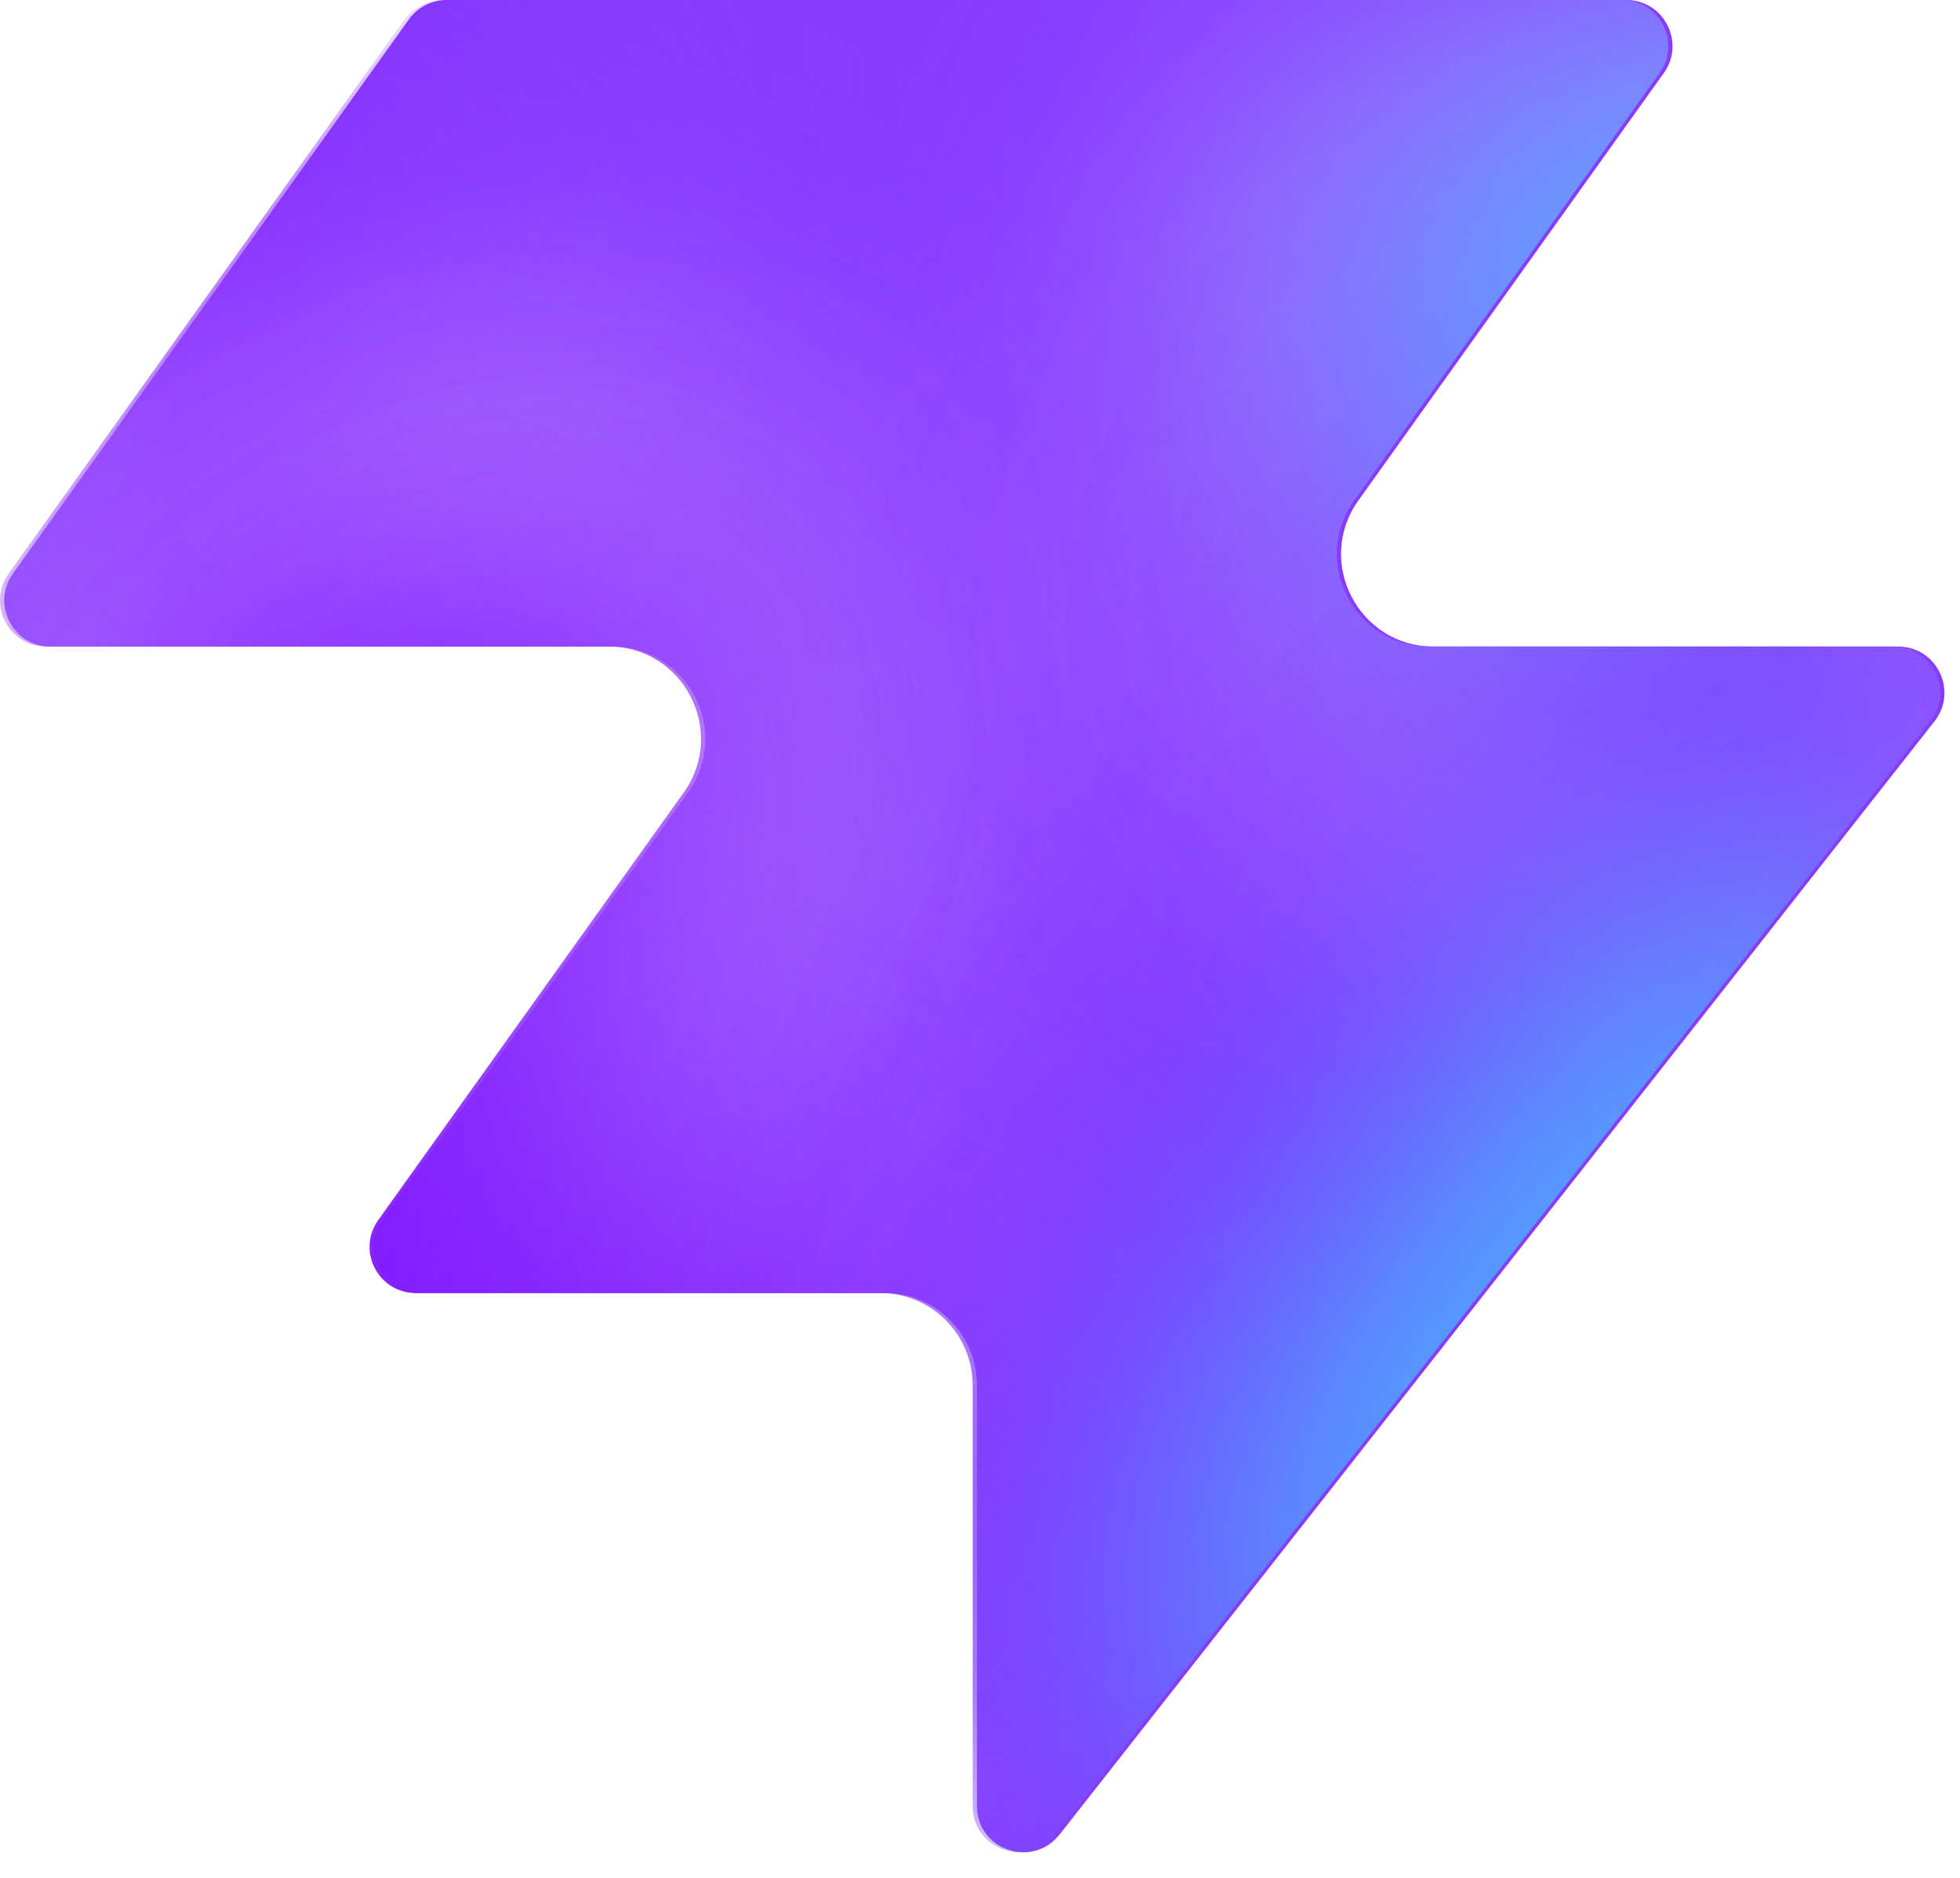
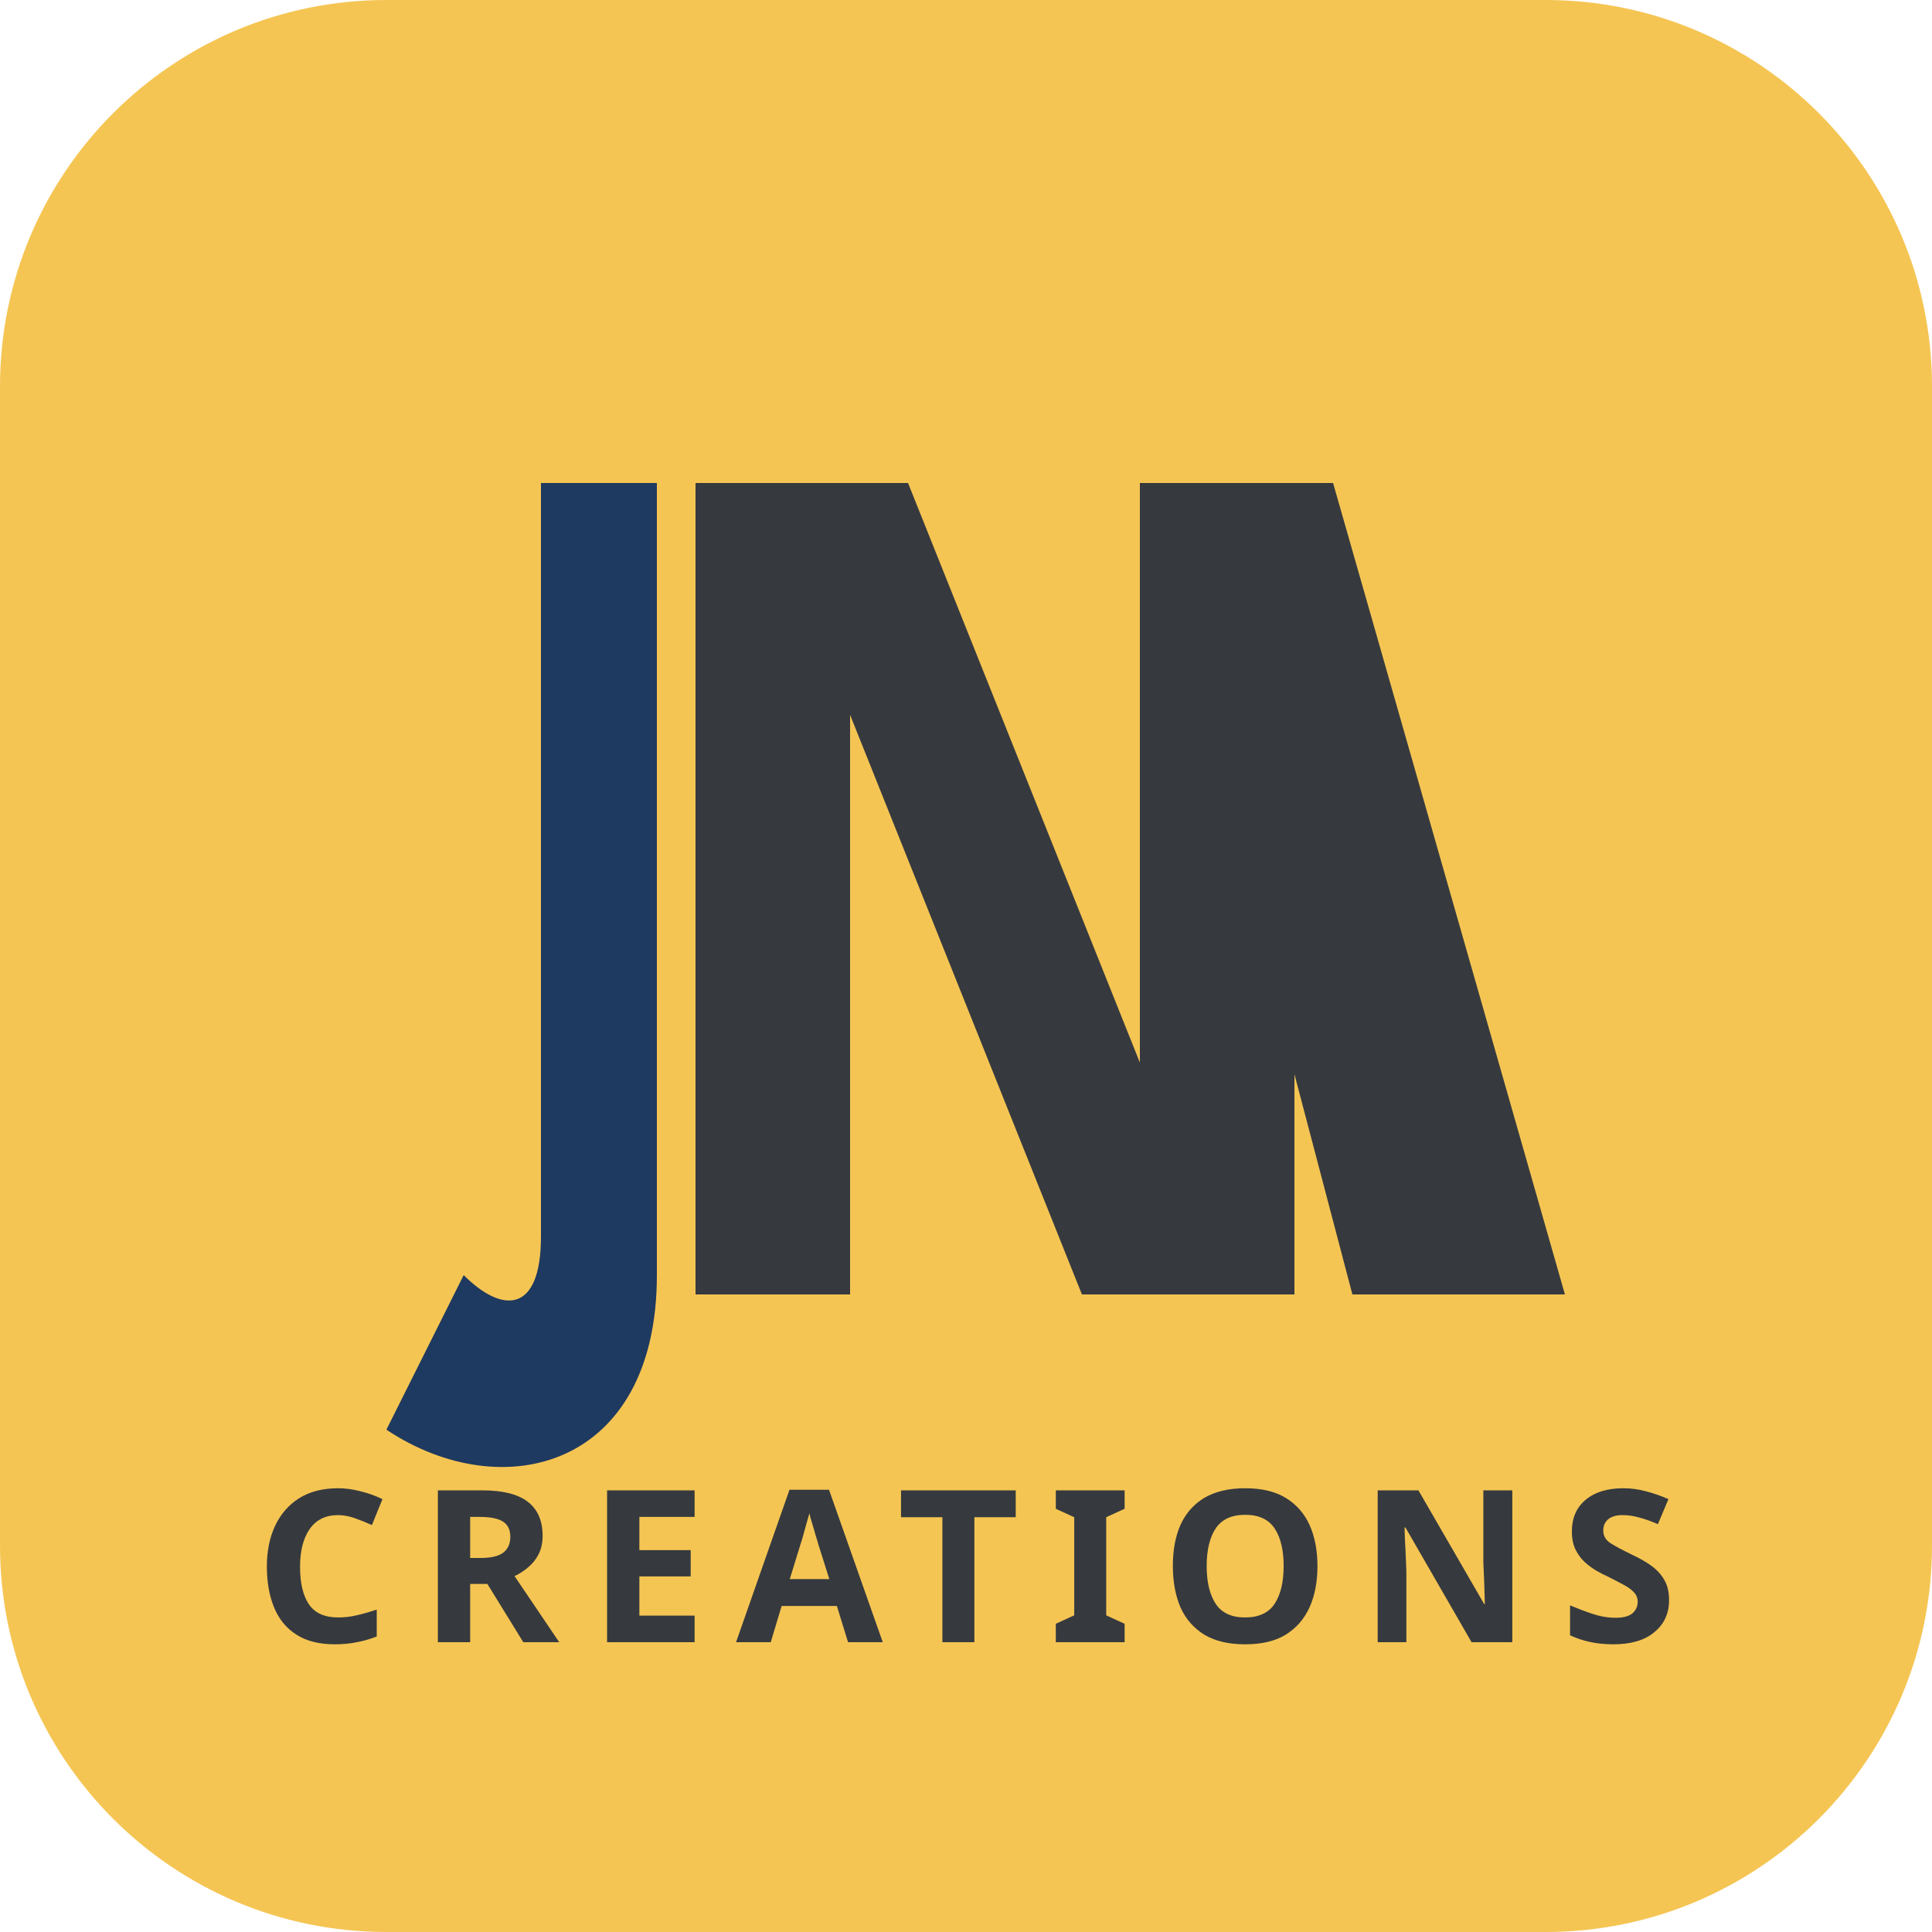
- <svg xmlns="http://www.w3.org/2000/svg" width="48" height="46" fill="none" viewBox="0 0 48 46">
-   <path fill="#863bff" d="M25.946 44.938c-.664.845-2.021.375-2.021-.698V33.937a2.26 2.26 0 0 0-2.262-2.262H10.287c-.92 0-1.456-1.04-.92-1.788l7.48-10.471c1.07-1.497 0-3.578-1.842-3.578H1.237c-.92 0-1.456-1.04-.92-1.788L10.013.474c.214-.297.556-.474.92-.474h28.894c.92 0 1.456 1.04.92 1.788l-7.48 10.471c-1.07 1.498 0 3.579 1.842 3.579h11.377c.943 0 1.473 1.088.89 1.83L25.947 44.94z" style="fill:#863bff;fill:color(display-p3 .525 .23 1);fill-opacity:1" />
-   <mask id="a" width="48" height="46" x="0" y="0" maskUnits="userSpaceOnUse" style="mask-type:alpha">
-     <path fill="#000" d="M25.842 44.938c-.664.844-2.021.375-2.021-.698V33.937a2.26 2.26 0 0 0-2.262-2.262H10.183c-.92 0-1.456-1.04-.92-1.788l7.48-10.471c1.07-1.498 0-3.579-1.842-3.579H1.133c-.92 0-1.456-1.04-.92-1.787L9.91.473c.214-.297.556-.474.92-.474h28.894c.92 0 1.456 1.04.92 1.788l-7.48 10.471c-1.07 1.498 0 3.578 1.842 3.578h11.377c.943 0 1.473 1.088.89 1.832L25.843 44.94z" style="fill:#000;fill-opacity:1" />
-   </mask>
-   <g mask="url(#a)">
-     <g filter="url(#b)">
-       <ellipse cx="5.508" cy="14.704" fill="#ede6ff" rx="5.508" ry="14.704" style="fill:#ede6ff;fill:color(display-p3 .927 .903 1);fill-opacity:1" transform="matrix(.00324 1 1 -.00324 -4.47 31.516)" />
-     </g>
-     <g filter="url(#c)">
-       <ellipse cx="10.399" cy="29.851" fill="#ede6ff" rx="10.399" ry="29.851" style="fill:#ede6ff;fill:color(display-p3 .927 .903 1);fill-opacity:1" transform="matrix(.00324 1 1 -.00324 -39.328 7.883)" />
-     </g>
-     <g filter="url(#d)">
-       <ellipse cx="5.508" cy="30.487" fill="#7e14ff" rx="5.508" ry="30.487" style="fill:#7e14ff;fill:color(display-p3 .492 .077 1);fill-opacity:1" transform="rotate(89.814 -25.913 -14.639)scale(1 -1)" />
-     </g>
-     <g filter="url(#e)">
-       <ellipse cx="5.508" cy="30.599" fill="#7e14ff" rx="5.508" ry="30.599" style="fill:#7e14ff;fill:color(display-p3 .492 .077 1);fill-opacity:1" transform="rotate(89.814 -32.644 -3.334)scale(1 -1)" />
-     </g>
-     <g filter="url(#f)">
-       <ellipse cx="5.508" cy="30.599" fill="#7e14ff" rx="5.508" ry="30.599" style="fill:#7e14ff;fill:color(display-p3 .492 .077 1);fill-opacity:1" transform="matrix(.00324 1 1 -.00324 -34.34 30.47)" />
-     </g>
-     <g filter="url(#g)">
-       <ellipse cx="14.072" cy="22.078" fill="#ede6ff" rx="14.072" ry="22.078" style="fill:#ede6ff;fill:color(display-p3 .927 .903 1);fill-opacity:1" transform="rotate(93.35 24.506 48.493)scale(-1 1)" />
-     </g>
-     <g filter="url(#h)">
-       <ellipse cx="3.47" cy="21.501" fill="#7e14ff" rx="3.47" ry="21.501" style="fill:#7e14ff;fill:color(display-p3 .492 .077 1);fill-opacity:1" transform="rotate(89.009 28.708 47.59)scale(-1 1)" />
-     </g>
-     <g filter="url(#i)">
-       <ellipse cx="3.47" cy="21.501" fill="#7e14ff" rx="3.47" ry="21.501" style="fill:#7e14ff;fill:color(display-p3 .492 .077 1);fill-opacity:1" transform="rotate(89.009 28.708 47.59)scale(-1 1)" />
-     </g>
-     <g filter="url(#j)">
-       <ellipse cx=".387" cy="8.972" fill="#7e14ff" rx="4.407" ry="29.108" style="fill:#7e14ff;fill:color(display-p3 .492 .077 1);fill-opacity:1" transform="rotate(39.51 .387 8.972)" />
-     </g>
-     <g filter="url(#k)">
-       <ellipse cx="47.523" cy="-6.092" fill="#7e14ff" rx="4.407" ry="29.108" style="fill:#7e14ff;fill:color(display-p3 .492 .077 1);fill-opacity:1" transform="rotate(37.892 47.523 -6.092)" />
-     </g>
-     <g filter="url(#l)">
-       <ellipse cx="41.412" cy="6.333" fill="#47bfff" rx="5.971" ry="9.665" style="fill:#47bfff;fill:color(display-p3 .28 .748 1);fill-opacity:1" transform="rotate(37.892 41.412 6.333)" />
-     </g>
-     <g filter="url(#m)">
-       <ellipse cx="-1.879" cy="38.332" fill="#7e14ff" rx="4.407" ry="29.108" style="fill:#7e14ff;fill:color(display-p3 .492 .077 1);fill-opacity:1" transform="rotate(37.892 -1.88 38.332)" />
-     </g>
-     <g filter="url(#n)">
-       <ellipse cx="-1.879" cy="38.332" fill="#7e14ff" rx="4.407" ry="29.108" style="fill:#7e14ff;fill:color(display-p3 .492 .077 1);fill-opacity:1" transform="rotate(37.892 -1.88 38.332)" />
-     </g>
-     <g filter="url(#o)">
-       <ellipse cx="35.651" cy="29.907" fill="#7e14ff" rx="4.407" ry="29.108" style="fill:#7e14ff;fill:color(display-p3 .492 .077 1);fill-opacity:1" transform="rotate(37.892 35.651 29.907)" />
-     </g>
-     <g filter="url(#p)">
-       <ellipse cx="38.418" cy="32.4" fill="#47bfff" rx="5.971" ry="15.297" style="fill:#47bfff;fill:color(display-p3 .28 .748 1);fill-opacity:1" transform="rotate(37.892 38.418 32.4)" />
-     </g>
-   </g>
-   <defs>
-     <filter id="b" width="60.045" height="41.654" x="-19.77" y="16.149" color-interpolation-filters="sRGB" filterUnits="userSpaceOnUse">
-       <feFlood flood-opacity="0" result="BackgroundImageFix" />
-       <feBlend in="SourceGraphic" in2="BackgroundImageFix" result="shape" />
-       <feGaussianBlur result="effect1_foregroundBlur_2002_17158" stdDeviation="7.659" />
-     </filter>
-     <filter id="c" width="90.34" height="51.437" x="-54.613" y="-7.533" color-interpolation-filters="sRGB" filterUnits="userSpaceOnUse">
-       <feFlood flood-opacity="0" result="BackgroundImageFix" />
-       <feBlend in="SourceGraphic" in2="BackgroundImageFix" result="shape" />
-       <feGaussianBlur result="effect1_foregroundBlur_2002_17158" stdDeviation="7.659" />
-     </filter>
-     <filter id="d" width="79.355" height="29.4" x="-49.64" y="2.03" color-interpolation-filters="sRGB" filterUnits="userSpaceOnUse">
-       <feFlood flood-opacity="0" result="BackgroundImageFix" />
-       <feBlend in="SourceGraphic" in2="BackgroundImageFix" result="shape" />
-       <feGaussianBlur result="effect1_foregroundBlur_2002_17158" stdDeviation="4.596" />
-     </filter>
-     <filter id="e" width="79.579" height="29.4" x="-45.045" y="20.029" color-interpolation-filters="sRGB" filterUnits="userSpaceOnUse">
-       <feFlood flood-opacity="0" result="BackgroundImageFix" />
-       <feBlend in="SourceGraphic" in2="BackgroundImageFix" result="shape" />
-       <feGaussianBlur result="effect1_foregroundBlur_2002_17158" stdDeviation="4.596" />
-     </filter>
-     <filter id="f" width="79.579" height="29.4" x="-43.513" y="21.178" color-interpolation-filters="sRGB" filterUnits="userSpaceOnUse">
-       <feFlood flood-opacity="0" result="BackgroundImageFix" />
-       <feBlend in="SourceGraphic" in2="BackgroundImageFix" result="shape" />
-       <feGaussianBlur result="effect1_foregroundBlur_2002_17158" stdDeviation="4.596" />
-     </filter>
-     <filter id="g" width="74.749" height="58.852" x="15.756" y="-17.901" color-interpolation-filters="sRGB" filterUnits="userSpaceOnUse">
-       <feFlood flood-opacity="0" result="BackgroundImageFix" />
-       <feBlend in="SourceGraphic" in2="BackgroundImageFix" result="shape" />
-       <feGaussianBlur result="effect1_foregroundBlur_2002_17158" stdDeviation="7.659" />
-     </filter>
-     <filter id="h" width="61.377" height="25.362" x="23.548" y="2.284" color-interpolation-filters="sRGB" filterUnits="userSpaceOnUse">
-       <feFlood flood-opacity="0" result="BackgroundImageFix" />
-       <feBlend in="SourceGraphic" in2="BackgroundImageFix" result="shape" />
-       <feGaussianBlur result="effect1_foregroundBlur_2002_17158" stdDeviation="4.596" />
-     </filter>
-     <filter id="i" width="61.377" height="25.362" x="23.548" y="2.284" color-interpolation-filters="sRGB" filterUnits="userSpaceOnUse">
-       <feFlood flood-opacity="0" result="BackgroundImageFix" />
-       <feBlend in="SourceGraphic" in2="BackgroundImageFix" result="shape" />
-       <feGaussianBlur result="effect1_foregroundBlur_2002_17158" stdDeviation="4.596" />
-     </filter>
-     <filter id="j" width="56.045" height="63.649" x="-27.636" y="-22.853" color-interpolation-filters="sRGB" filterUnits="userSpaceOnUse">
-       <feFlood flood-opacity="0" result="BackgroundImageFix" />
-       <feBlend in="SourceGraphic" in2="BackgroundImageFix" result="shape" />
-       <feGaussianBlur result="effect1_foregroundBlur_2002_17158" stdDeviation="4.596" />
-     </filter>
-     <filter id="k" width="54.814" height="64.646" x="20.116" y="-38.415" color-interpolation-filters="sRGB" filterUnits="userSpaceOnUse">
-       <feFlood flood-opacity="0" result="BackgroundImageFix" />
-       <feBlend in="SourceGraphic" in2="BackgroundImageFix" result="shape" />
-       <feGaussianBlur result="effect1_foregroundBlur_2002_17158" stdDeviation="4.596" />
-     </filter>
-     <filter id="l" width="33.541" height="35.313" x="24.641" y="-11.323" color-interpolation-filters="sRGB" filterUnits="userSpaceOnUse">
-       <feFlood flood-opacity="0" result="BackgroundImageFix" />
-       <feBlend in="SourceGraphic" in2="BackgroundImageFix" result="shape" />
-       <feGaussianBlur result="effect1_foregroundBlur_2002_17158" stdDeviation="4.596" />
-     </filter>
-     <filter id="m" width="54.814" height="64.646" x="-29.286" y="6.009" color-interpolation-filters="sRGB" filterUnits="userSpaceOnUse">
-       <feFlood flood-opacity="0" result="BackgroundImageFix" />
-       <feBlend in="SourceGraphic" in2="BackgroundImageFix" result="shape" />
-       <feGaussianBlur result="effect1_foregroundBlur_2002_17158" stdDeviation="4.596" />
-     </filter>
-     <filter id="n" width="54.814" height="64.646" x="-29.286" y="6.009" color-interpolation-filters="sRGB" filterUnits="userSpaceOnUse">
-       <feFlood flood-opacity="0" result="BackgroundImageFix" />
-       <feBlend in="SourceGraphic" in2="BackgroundImageFix" result="shape" />
-       <feGaussianBlur result="effect1_foregroundBlur_2002_17158" stdDeviation="4.596" />
-     </filter>
-     <filter id="o" width="54.814" height="64.646" x="8.244" y="-2.416" color-interpolation-filters="sRGB" filterUnits="userSpaceOnUse">
-       <feFlood flood-opacity="0" result="BackgroundImageFix" />
-       <feBlend in="SourceGraphic" in2="BackgroundImageFix" result="shape" />
-       <feGaussianBlur result="effect1_foregroundBlur_2002_17158" stdDeviation="4.596" />
-     </filter>
-     <filter id="p" width="39.409" height="43.623" x="18.713" y="10.588" color-interpolation-filters="sRGB" filterUnits="userSpaceOnUse">
-       <feFlood flood-opacity="0" result="BackgroundImageFix" />
-       <feBlend in="SourceGraphic" in2="BackgroundImageFix" result="shape" />
-       <feGaussianBlur result="effect1_foregroundBlur_2002_17158" stdDeviation="4.596" />
-     </filter>
-   </defs>
+ <svg xmlns="http://www.w3.org/2000/svg" viewBox="0 0 100 100" width="100" height="100" fill="none">
+   <rect width="100" height="100" rx="20" fill="#F5C553" />
+   <path d="M 22 25 H 34 V 66 C 34 76 26 78 20 74 L 24 66 C 26 68 28 68 28 64 V 25 Z" fill="#1F3A60" />
+   <path d="M 36 25 H 47 L 59 55 V 25 H 67 V 67 H 56 L 44 37 V 67 H 36 Z" fill="#363A3E" />
+   <path d="M 60 25 H 69 L 81 67 H 70 L 65 48 H 60 Z" fill="#363A3E" />
+   <text x="50" y="85" font-family="'Outfit', 'Plus Jakarta Sans', system-ui, sans-serif" font-weight="900" font-size="11" letter-spacing="1.5" fill="#363A3E" text-anchor="middle">CREATIONS</text>
</svg>
